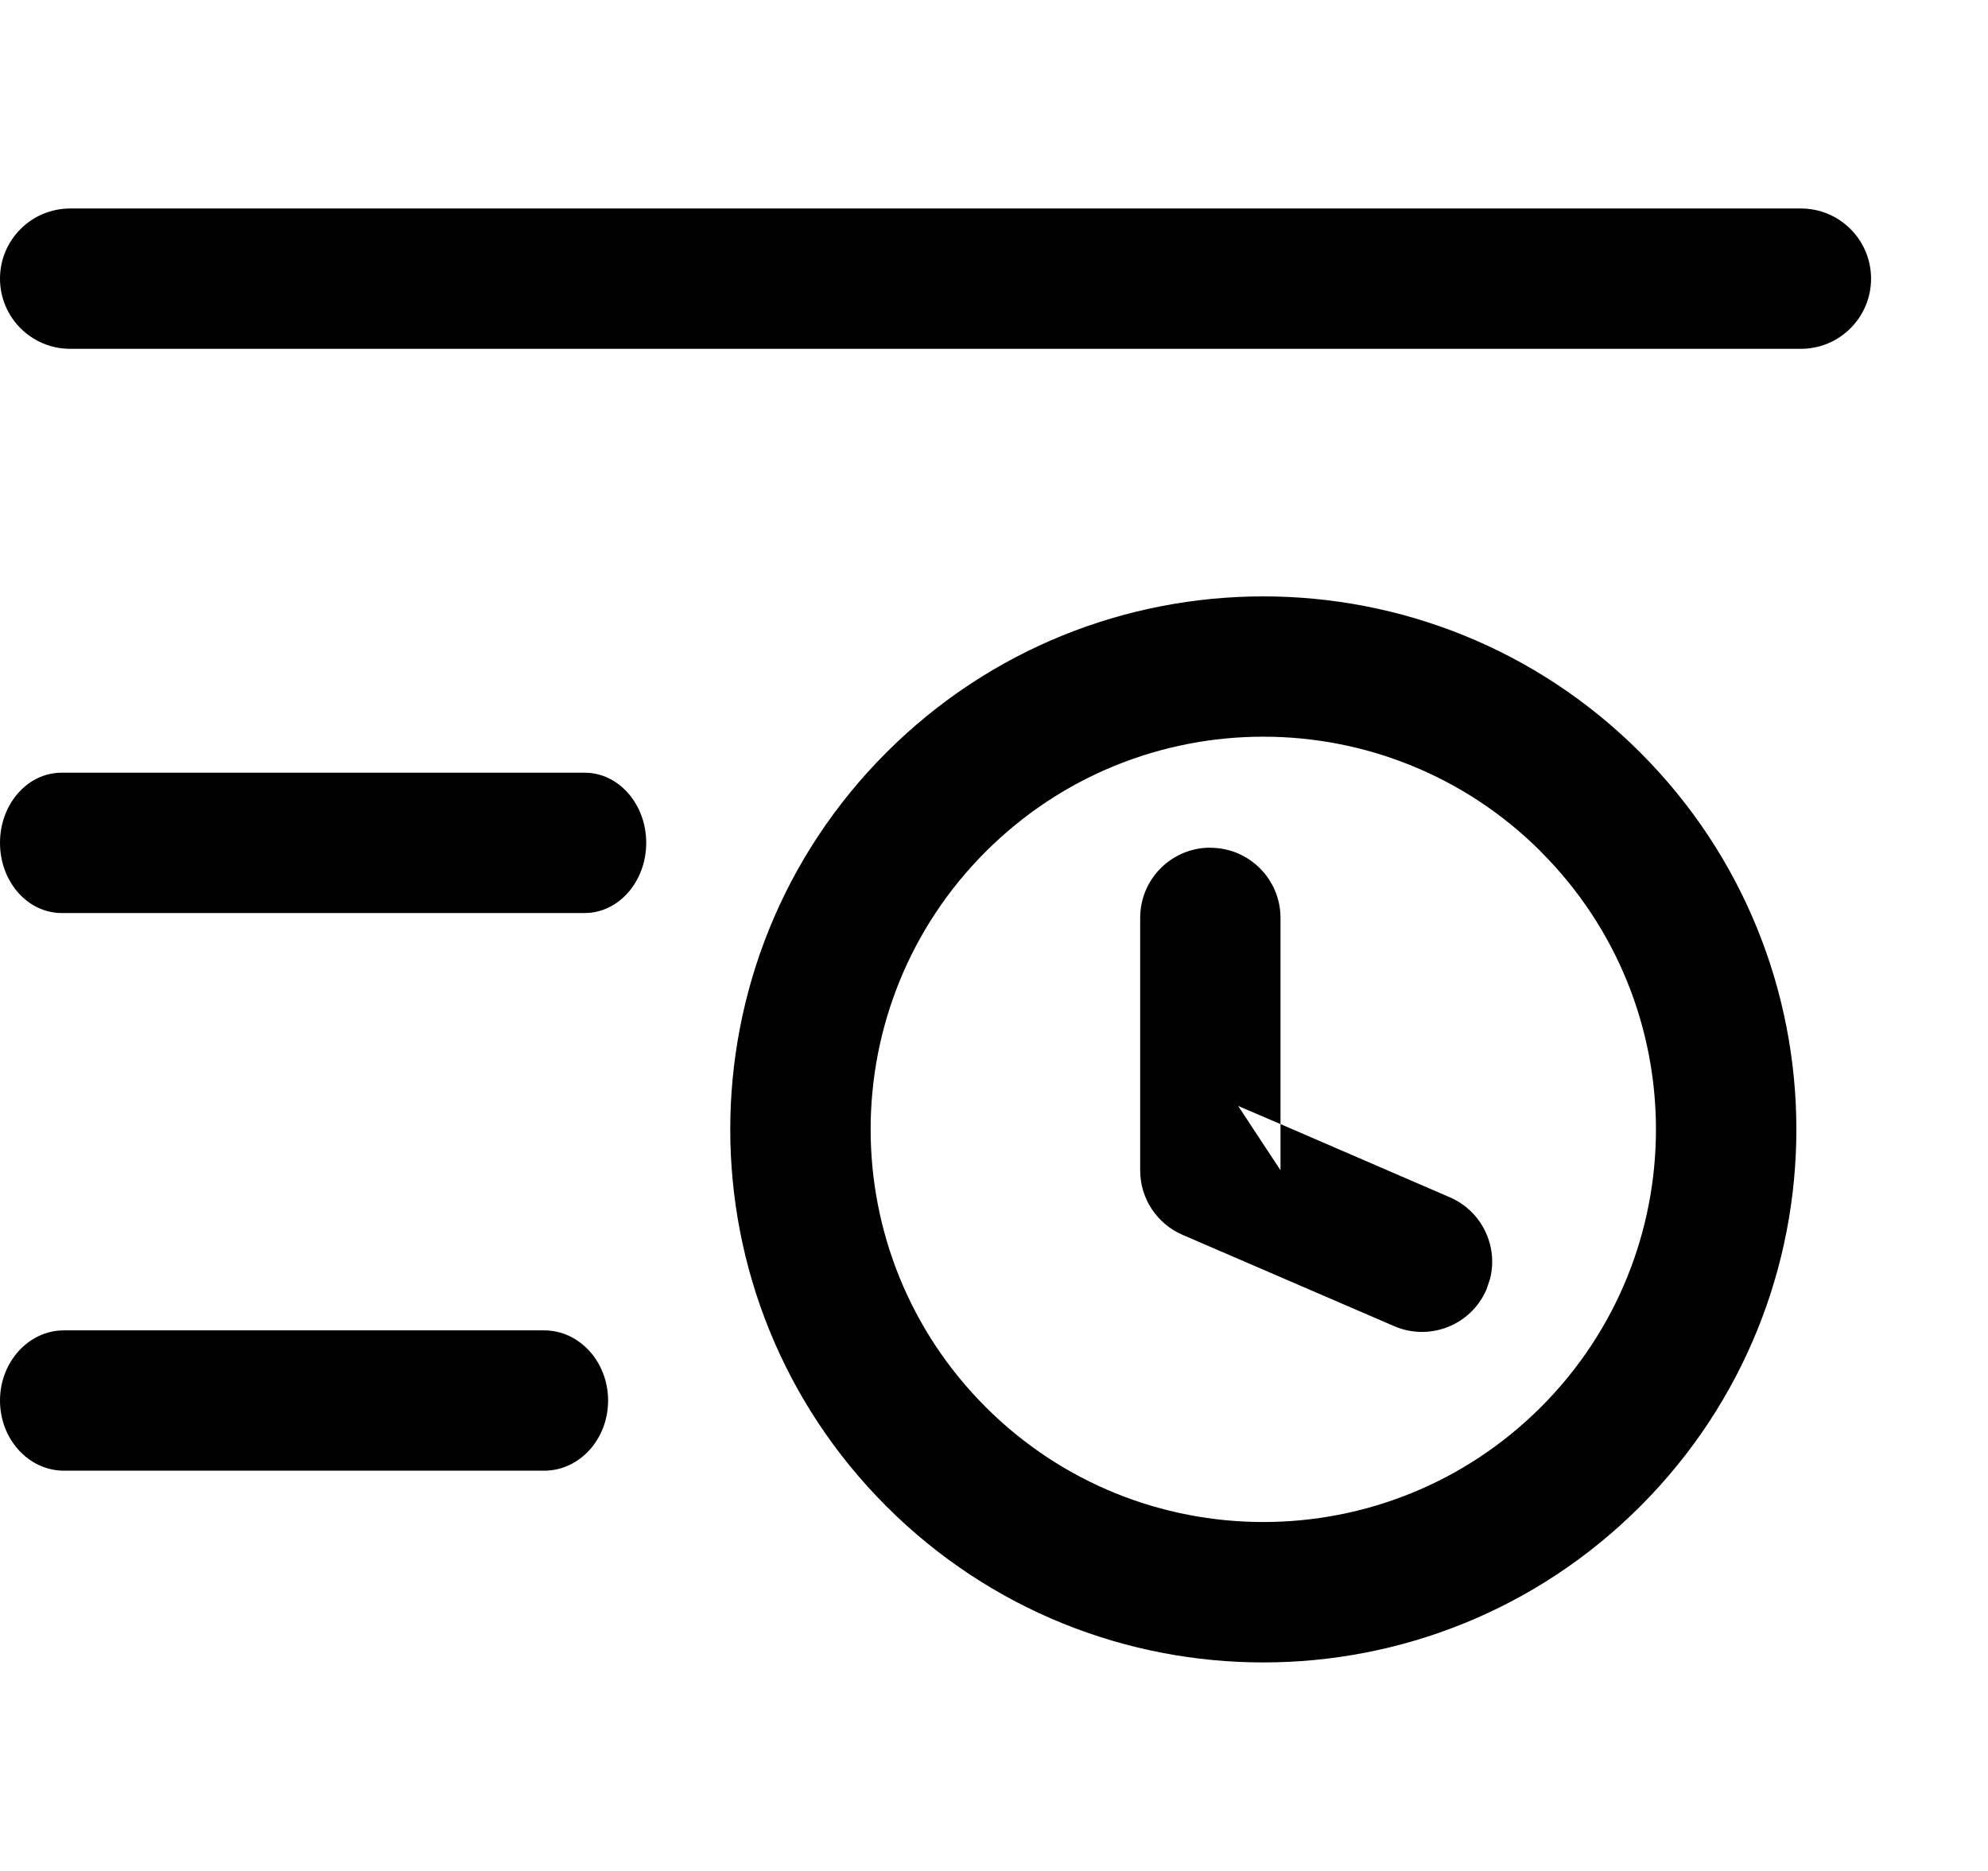
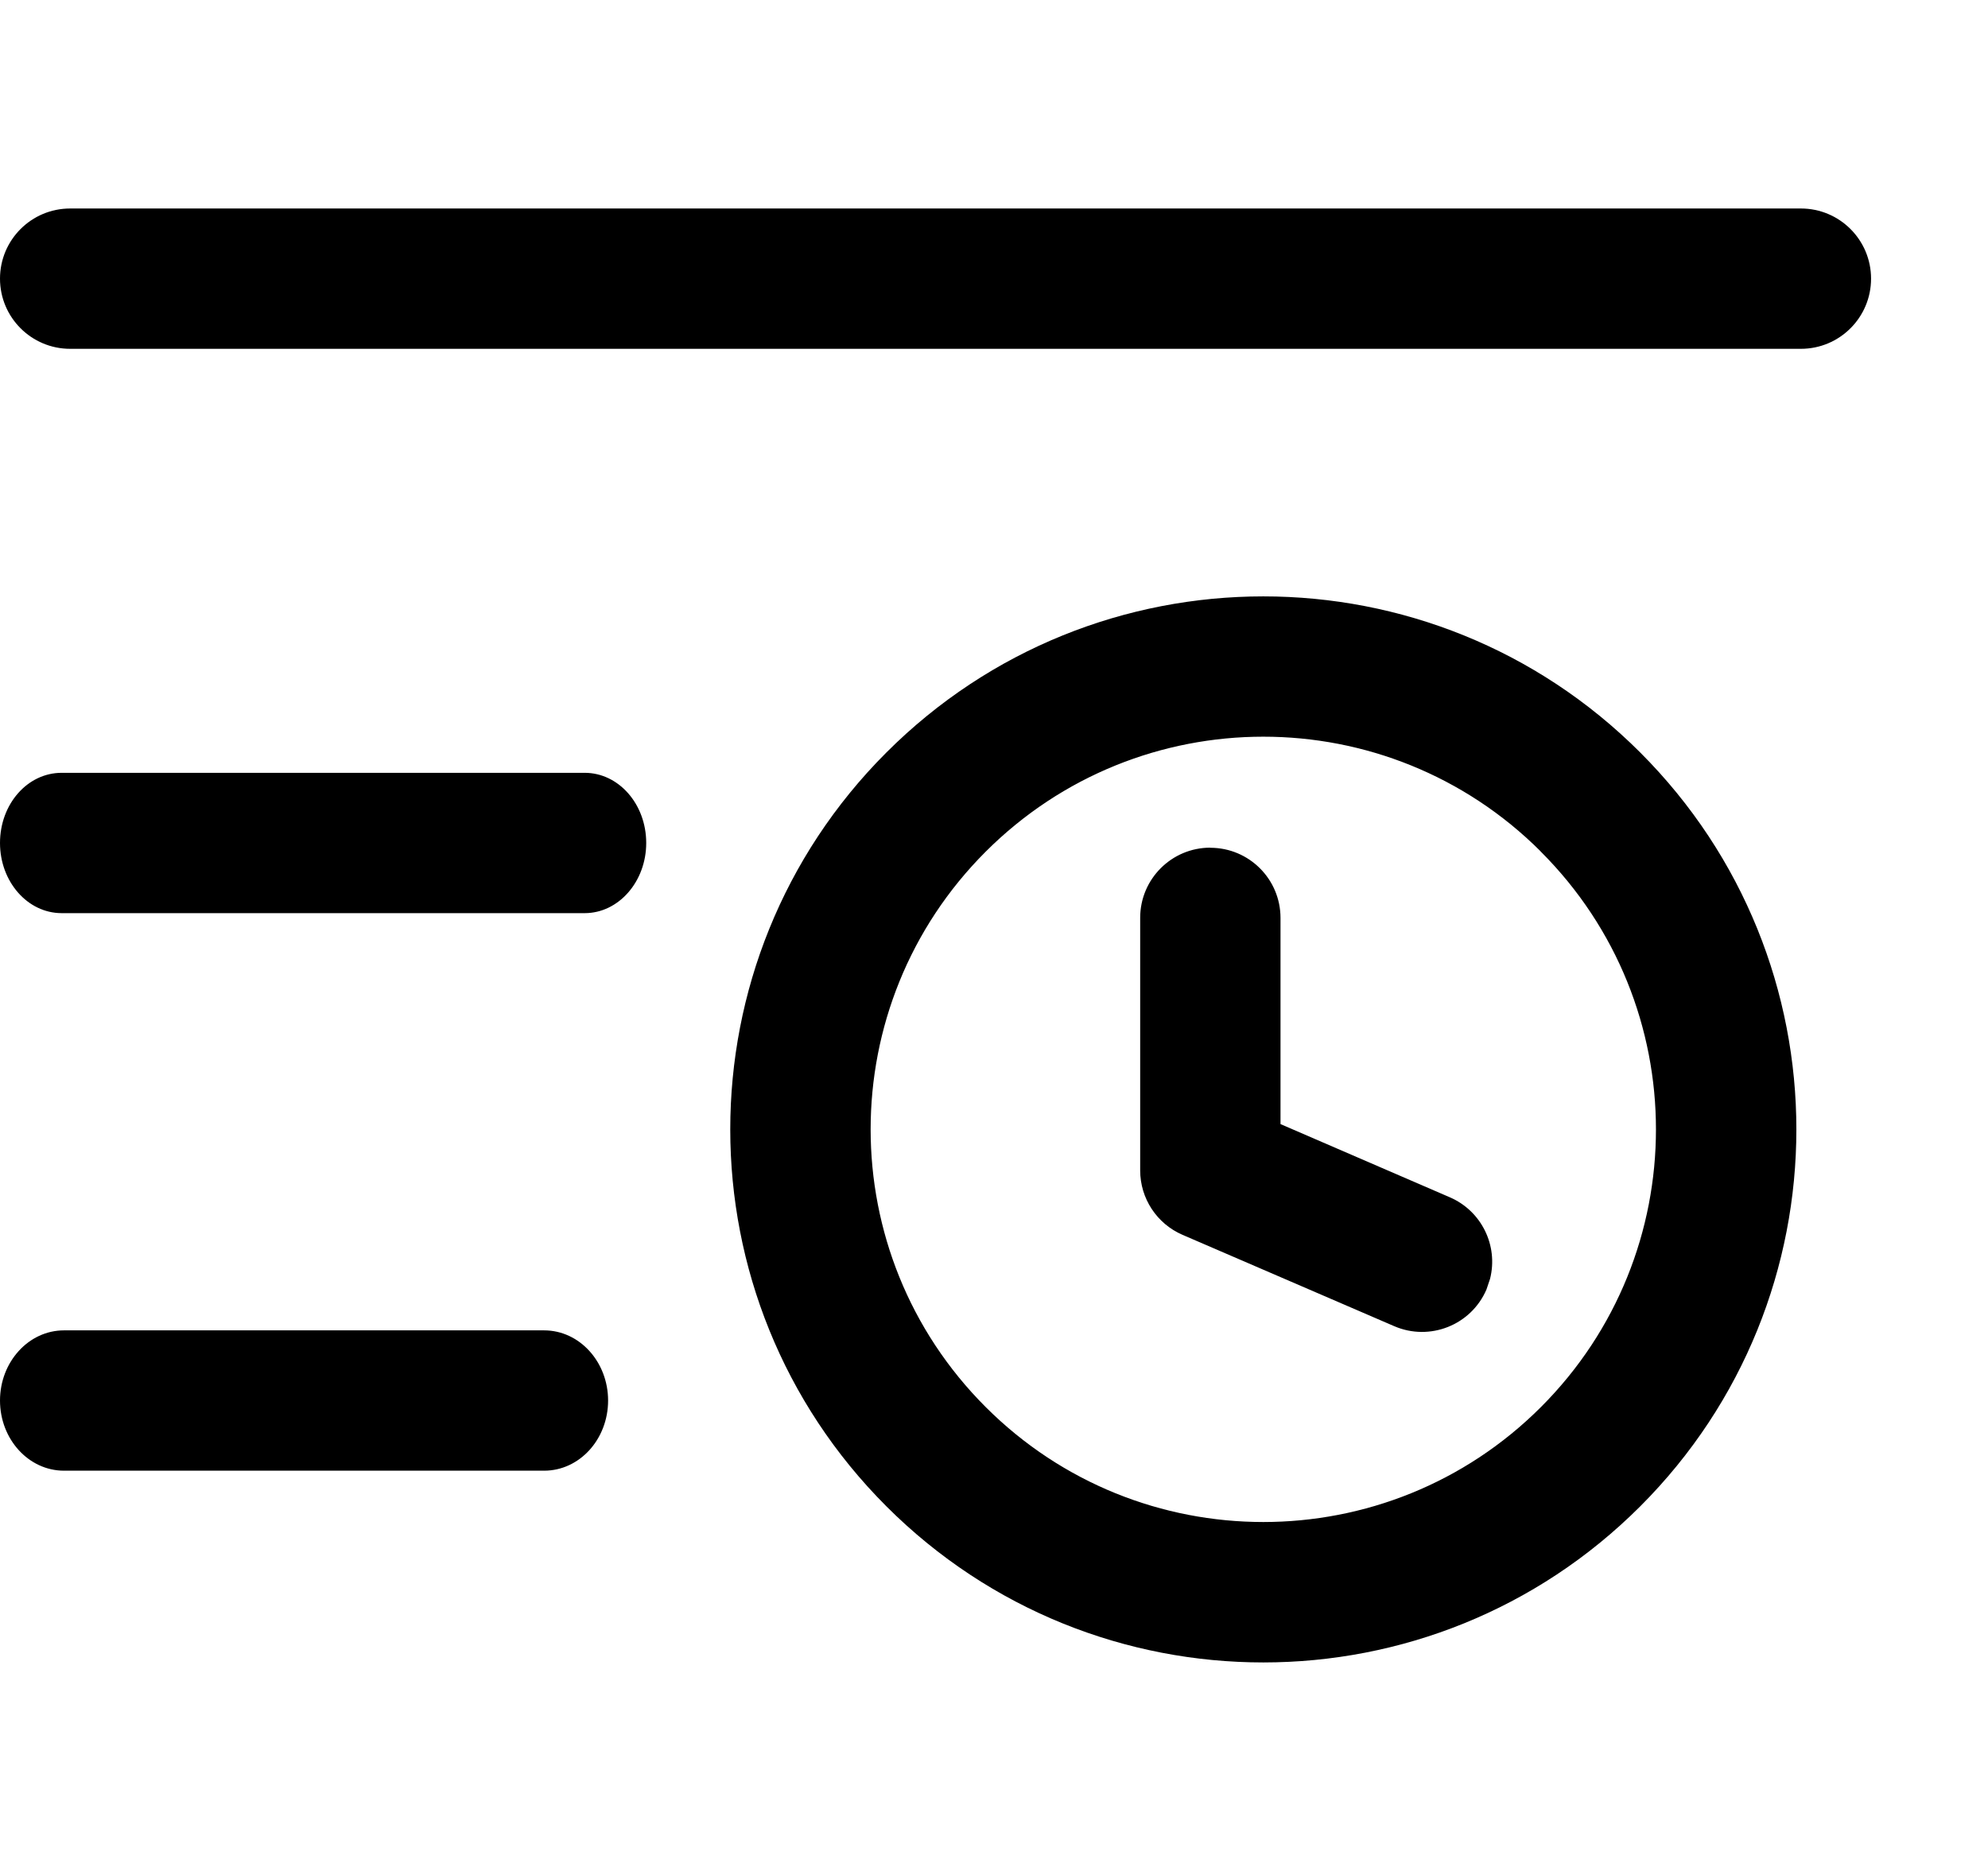
<svg xmlns="http://www.w3.org/2000/svg" viewBox="0 0 17 16">
-   <path d="M13.177 12.033a3.358 3.358 0 1 1 0-4.75.6.6 0 1 0 .849-.848 4.558 4.558 0 1 0-6.446 6.447 4.558 4.558 0 0 0 6.446-6.447.6.6 0 0 0-.849.849 3.358 3.358 0 0 1 0 4.749zm-8.524-.656c.303 0 .547.27.547.6 0 .331-.244.6-.547.6H.547c-.302 0-.547-.269-.547-.6 0-.33.245-.6.547-.6zM10.35 7.25a.6.6 0 0 1 .6.6v1.763l1.448.626a.6.6 0 0 1 .344.697l-.031.092a.6.6 0 0 1-.789.313l-1.81-.781a.6.6 0 0 1-.362-.551v-2.16a.6.6 0 0 1 .6-.6zm.238 2.208l.362.55v-.395l-.362-.155zM5 6.608c.29 0 .526.268.526.6 0 .331-.236.6-.526.6H.527c-.292 0-.527-.269-.527-.6 0-.332.235-.6.527-.6zm10.4-4.825a.6.6 0 1 1 0 1.2H.6a.6.6 0 1 1 0-1.2z" />
+   <path d="M13.177 12.033a3.358 3.358 0 1 1 0-4.75.6.6 0 1 0 .849-.848 4.558 4.558 0 1 0-6.446 6.447 4.558 4.558 0 0 0 6.446-6.447.6.6 0 0 0-.849.849 3.358 3.358 0 0 1 0 4.749zm-8.524-.656c.303 0 .547.27.547.6 0 .331-.244.6-.547.6H.547c-.302 0-.547-.269-.547-.6 0-.33.245-.6.547-.6zM10.35 7.25a.6.6 0 0 1 .6.6v1.763l1.448.626a.6.6 0 0 1 .344.697l-.031.092a.6.6 0 0 1-.789.313l-1.81-.781a.6.6 0 0 1-.362-.551v-2.16a.6.6 0 0 1 .6-.6zM5 6.609c.29 0 .526.267.526.6 0 .33-.236.6-.526.6H.527c-.292 0-.527-.27-.527-.6 0-.333.235-.6.527-.6zm10.4-4.826a.6.6 0 1 1 0 1.2H.6a.6.6 0 1 1 0-1.2z" />
</svg>
